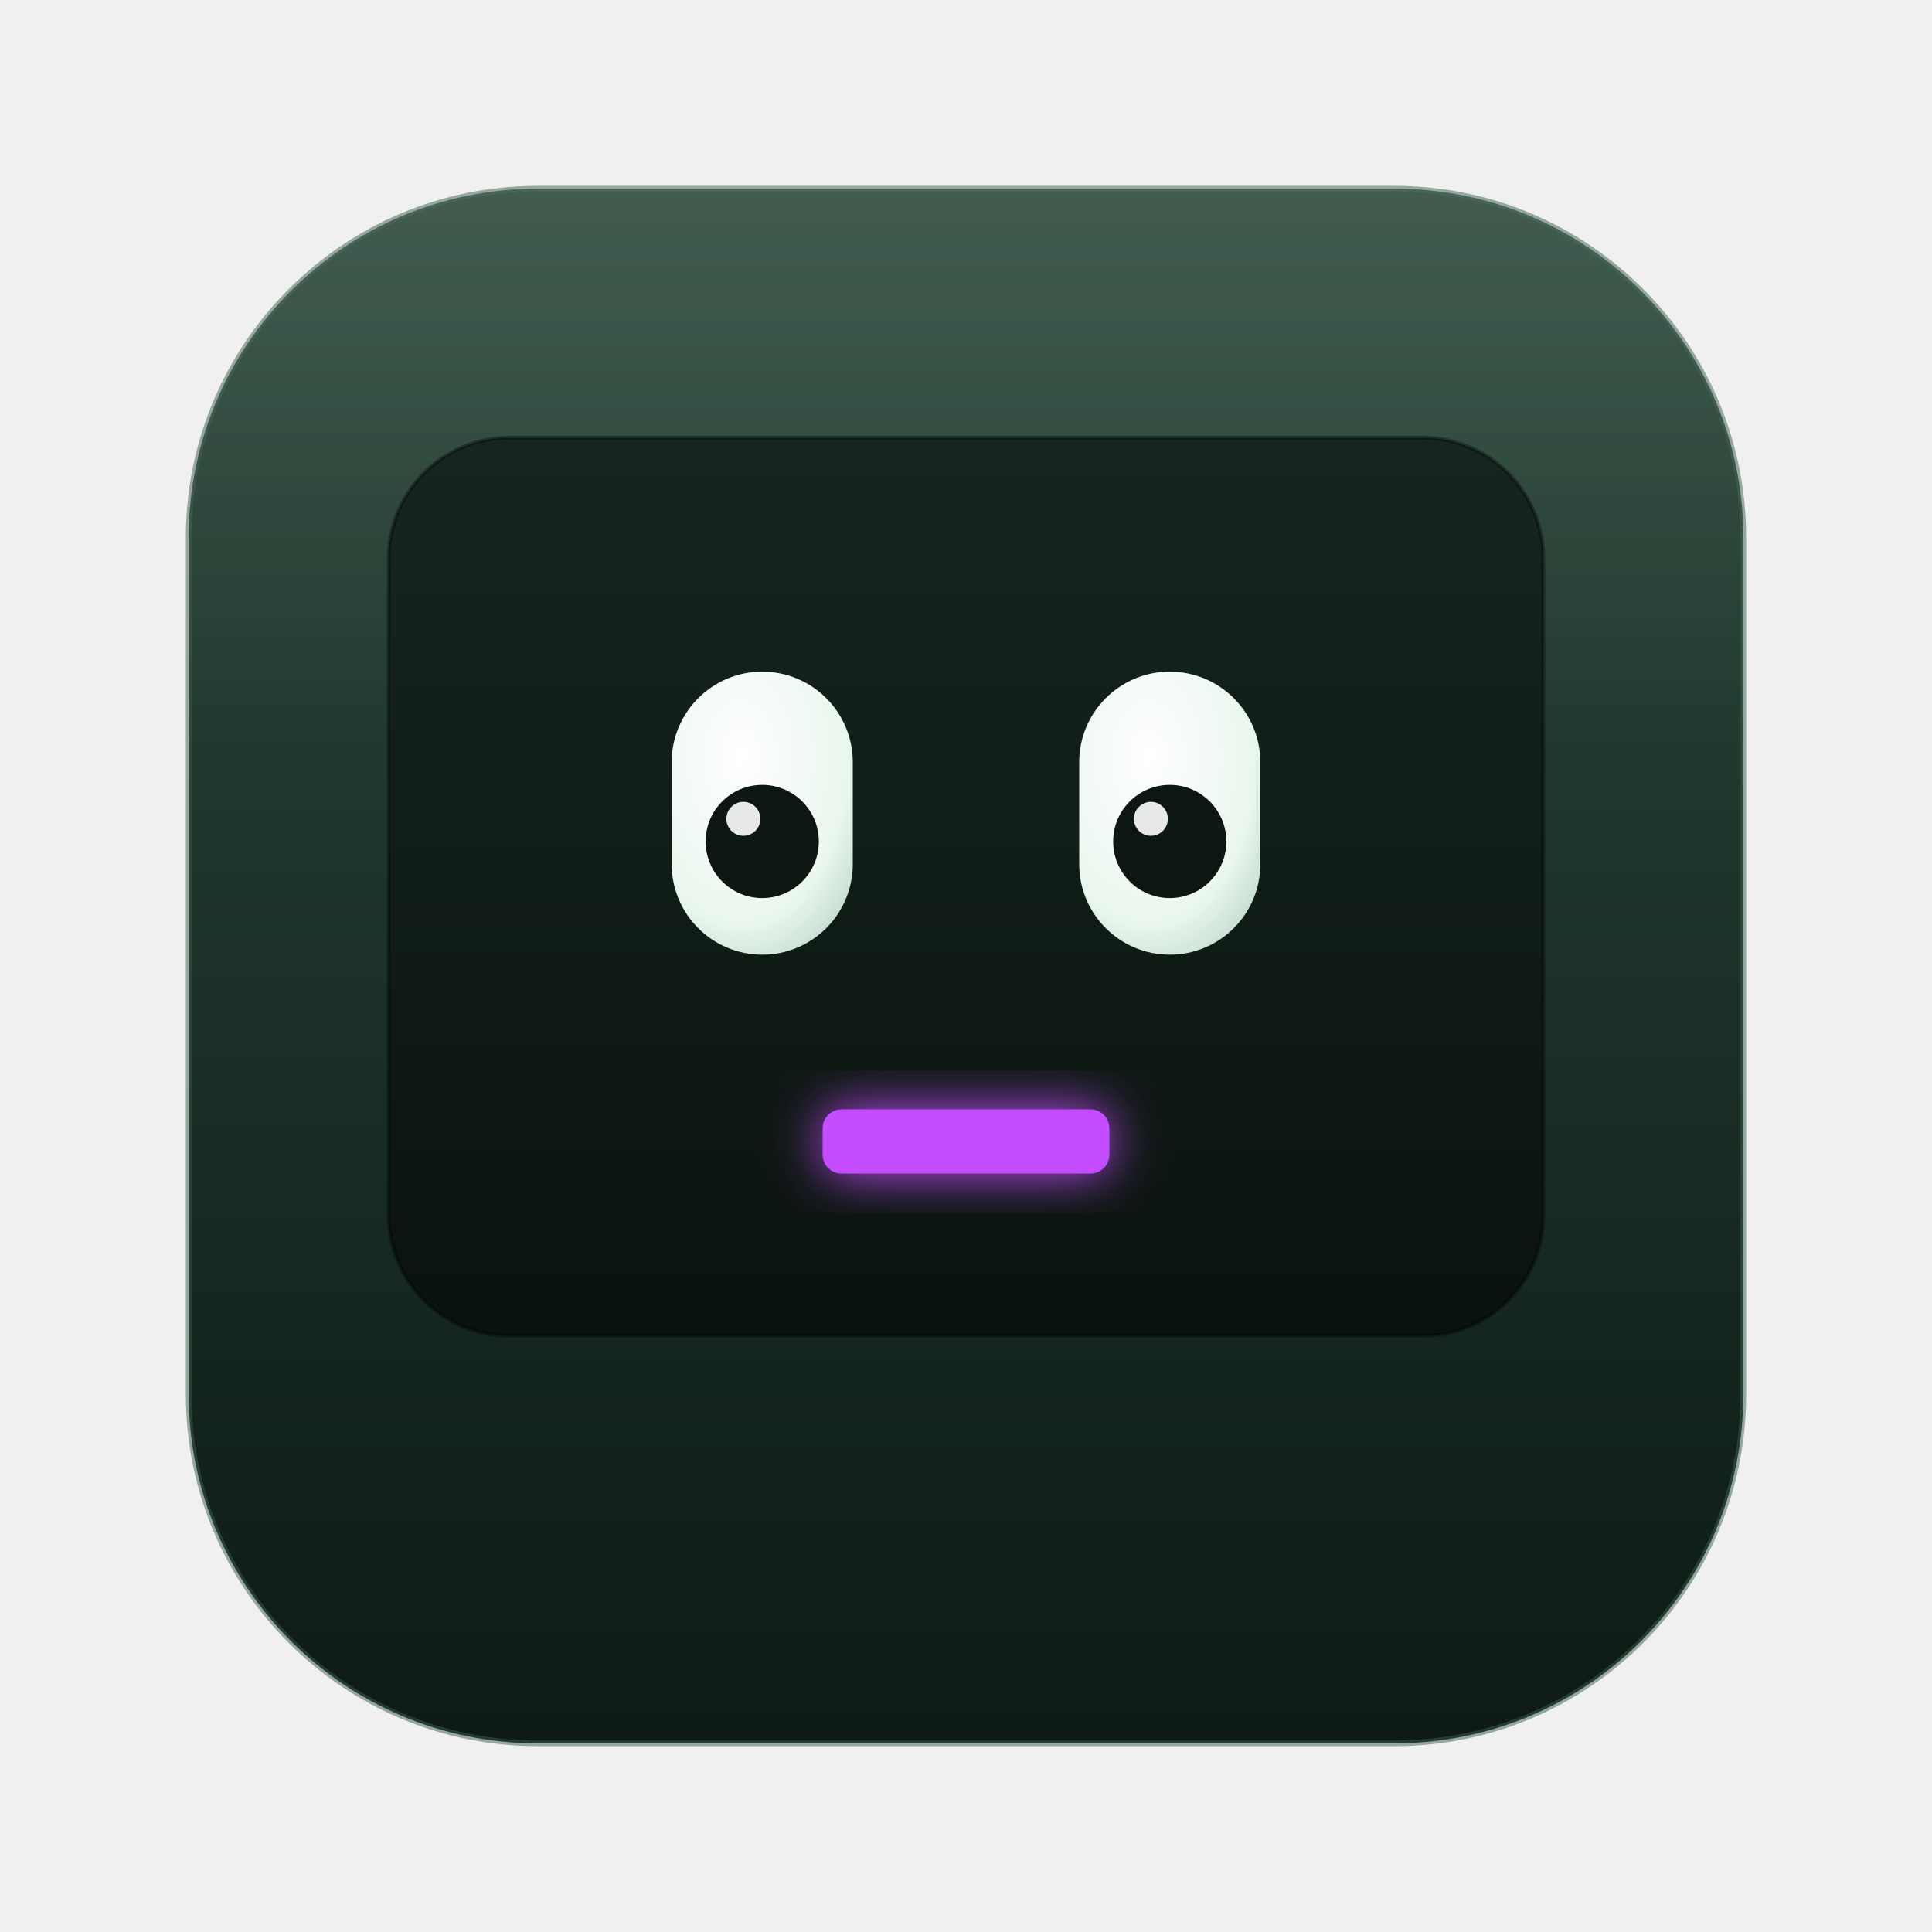
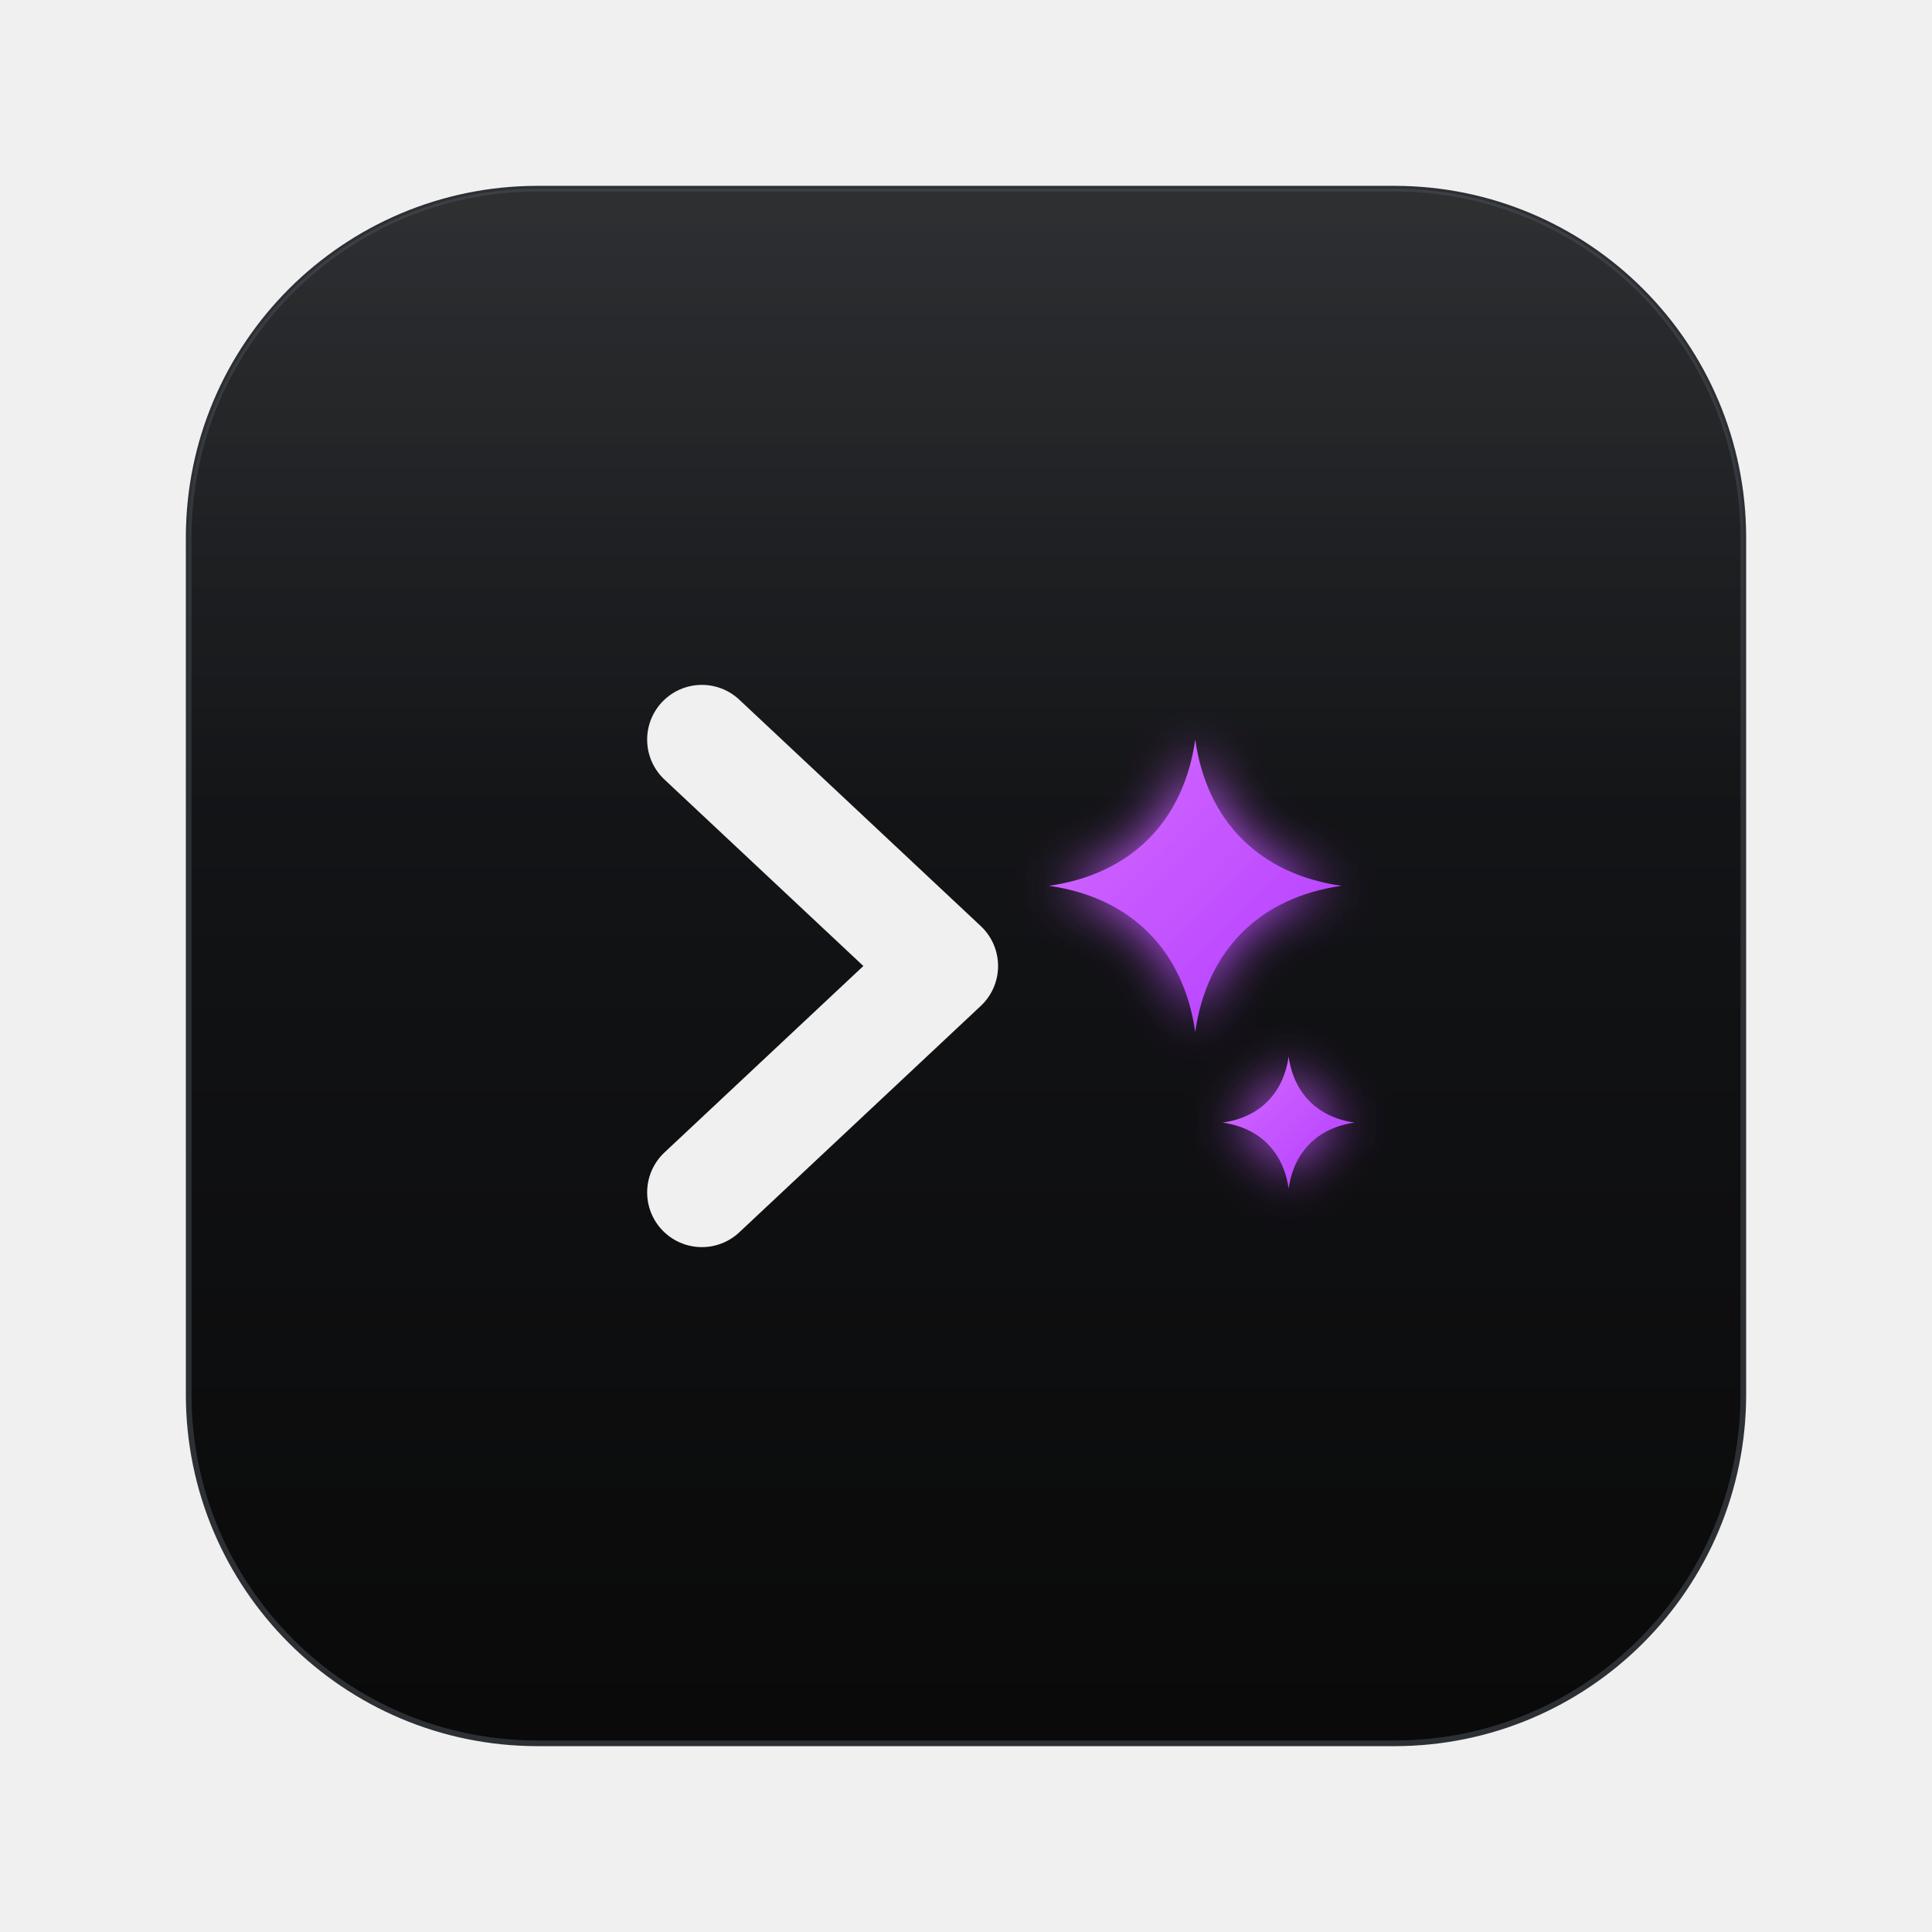
<svg xmlns="http://www.w3.org/2000/svg" width="1024" height="1024" viewBox="0 0 1024 1024">
  <defs>
-     <linearGradient id="body" x1="0" y1="0" x2="0" y2="1">
-       <stop offset="0" stop-color="#2c4a3c" />
-       <stop offset="0.55" stop-color="#1a2f27" />
-       <stop offset="1" stop-color="#0e1a15" />
+     <linearGradient id="bg" x1="0" y1="0" x2="0" y2="1">
+       <stop offset="0" stop-color="#1b1d20" />
+       <stop offset="0.55" stop-color="#101113" />
+       <stop offset="1" stop-color="#0a0a0a" />
    </linearGradient>
-     <linearGradient id="screen" x1="0" y1="0" x2="0" y2="1">
-       <stop offset="0" stop-color="#16261f" />
-       <stop offset="1" stop-color="#0a120e" />
+     <linearGradient id="gloss" x1="0" y1="0" x2="0" y2="1">
+       <stop offset="0" stop-color="#ffffff" stop-opacity="0.08" />
+       <stop offset="0.4" stop-color="#ffffff" stop-opacity="0" />
    </linearGradient>
-     <radialGradient id="eye" cx="0.38" cy="0.30" r="0.85">
-       <stop offset="0" stop-color="#ffffff" />
-       <stop offset="0.7" stop-color="#e9f6ee" />
-       <stop offset="1" stop-color="#bcd6c6" />
-     </radialGradient>
-     <filter id="glow" x="-60%" y="-60%" width="220%" height="220%">
+     <linearGradient id="mag" x1="0" y1="0" x2="1" y2="1">
+       <stop offset="0" stop-color="#d56bff" />
+       <stop offset="1" stop-color="#b23dff" />
+     </linearGradient>
+     <filter id="glow" x="-80%" y="-80%" width="260%" height="260%">
      <feGaussianBlur stdDeviation="14" result="b" />
      <feMerge>
        <feMergeNode in="b" />
        <feMergeNode in="SourceGraphic" />
      </feMerge>
    </filter>
-     <linearGradient id="gloss" x1="0" y1="0" x2="0" y2="1">
-       <stop offset="0" stop-color="#ffffff" stop-opacity="0.10" />
-       <stop offset="0.35" stop-color="#ffffff" stop-opacity="0.0" />
-     </linearGradient>
  </defs>
-   <rect x="100" y="100" width="824" height="824" rx="185" ry="185" fill="url(#body)" />
-   <rect x="100" y="100" width="824" height="824" rx="185" ry="185" fill="none" stroke="#3a5e4d" stroke-opacity="0.5" stroke-width="3" />
+   <rect x="100" y="100" width="824" height="824" rx="185" ry="185" fill="url(#bg)" />
+   <rect x="100" y="100" width="824" height="824" rx="185" ry="185" fill="none" stroke="#2c2f34" stroke-width="3" />
  <rect x="100" y="100" width="824" height="824" rx="185" ry="185" fill="url(#gloss)" />
-   <rect x="206" y="232" width="612" height="476" rx="64" ry="64" fill="url(#screen)" />
-   <rect x="206" y="232" width="612" height="476" rx="64" ry="64" fill="none" stroke="#000000" stroke-opacity="0.35" stroke-width="2" />
-   <g>
-     <rect x="356" y="356" width="96" height="150" rx="48" ry="48" fill="url(#eye)" />
-     <rect x="572" y="356" width="96" height="150" rx="48" ry="48" fill="url(#eye)" />
-     <circle cx="404" cy="446" r="30" fill="#0c1712" />
-     <circle cx="620" cy="446" r="30" fill="#0c1712" />
-     <circle cx="394" cy="434" r="9" fill="#ffffff" fill-opacity="0.9" />
-     <circle cx="610" cy="434" r="9" fill="#ffffff" fill-opacity="0.9" />
-   </g>
-   <g filter="url(#glow)">
-     <rect x="436" y="588" width="152" height="34" rx="10" ry="10" fill="#c44dff" />
+   <path d="M372 392 L500 512 L372 632" fill="none" stroke="#f0f0f0" stroke-width="58" stroke-linecap="round" stroke-linejoin="round" />
+   <g filter="url(#glow)" fill="url(#mag)">
+     <path transform="translate(556,392) scale(1.55)" d="M50,0 C54,28 72,46 100,50 C72,54 54,72 50,100 C46,72 28,54 0,50 C28,46 46,28 50,0 Z" />
+     <path transform="translate(648,560) scale(0.7)" d="M50,0 C54,28 72,46 100,50 C72,54 54,72 50,100 C46,72 28,54 0,50 C28,46 46,28 50,0 Z" />
  </g>
</svg>
